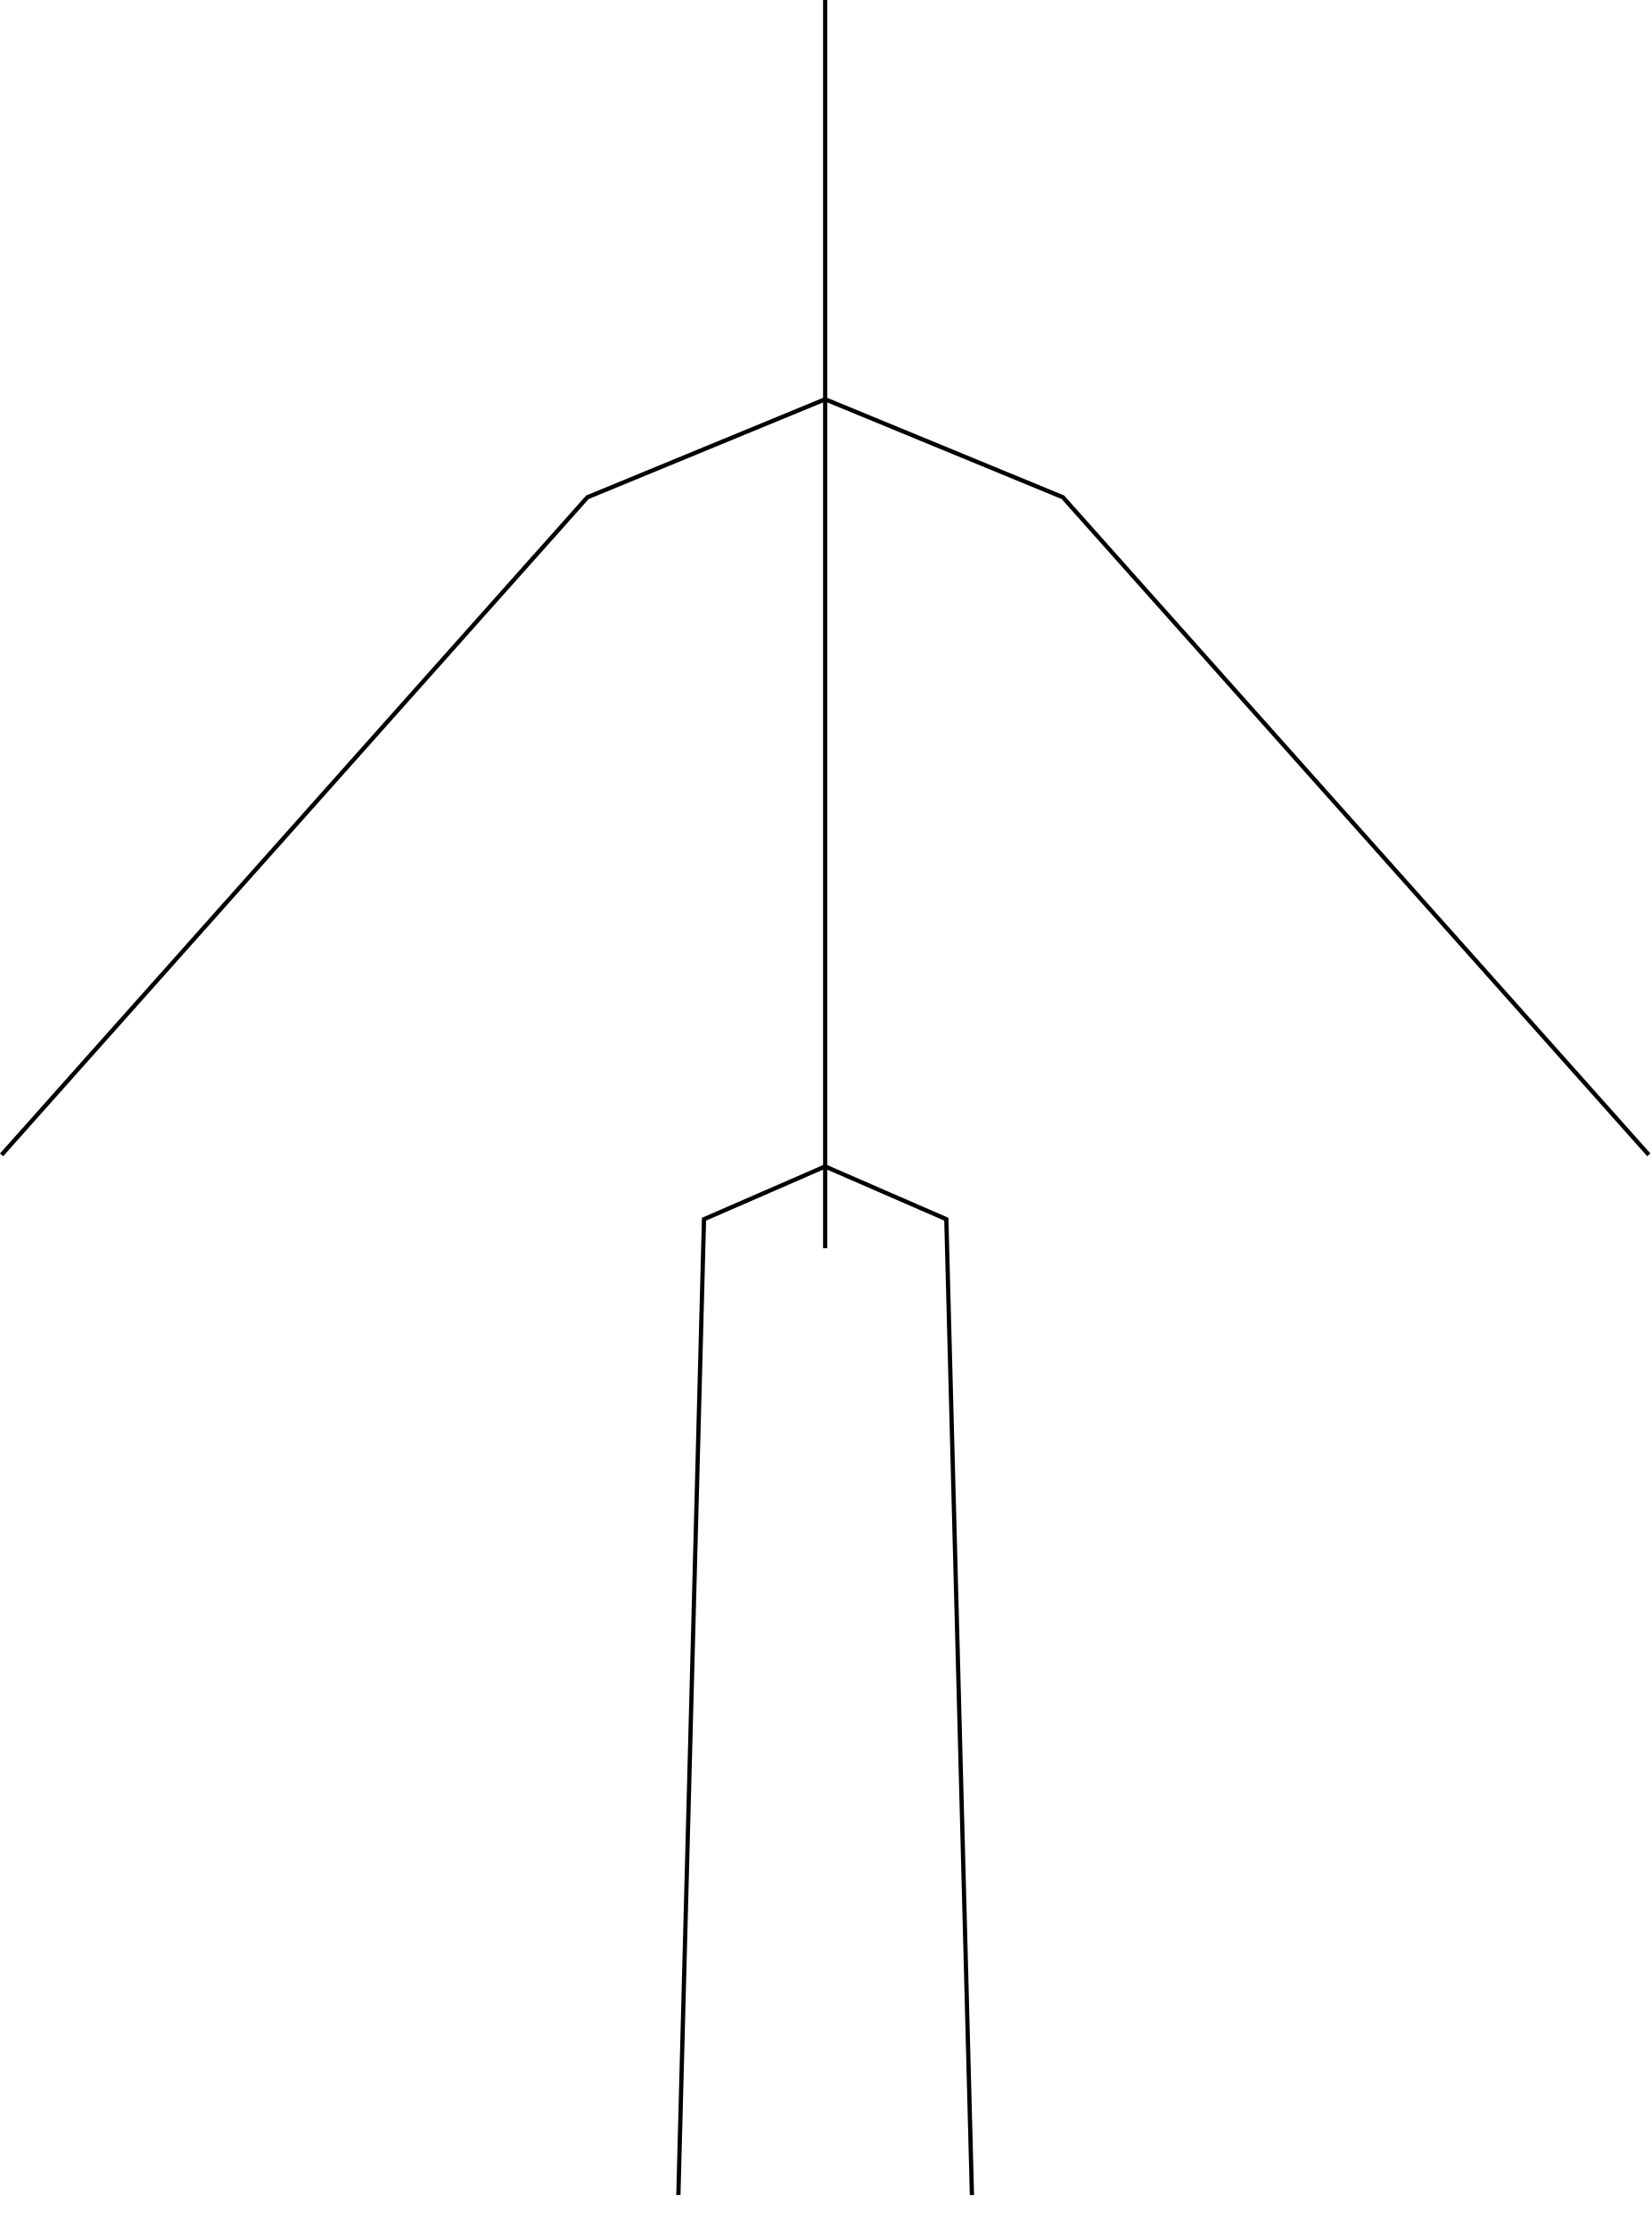
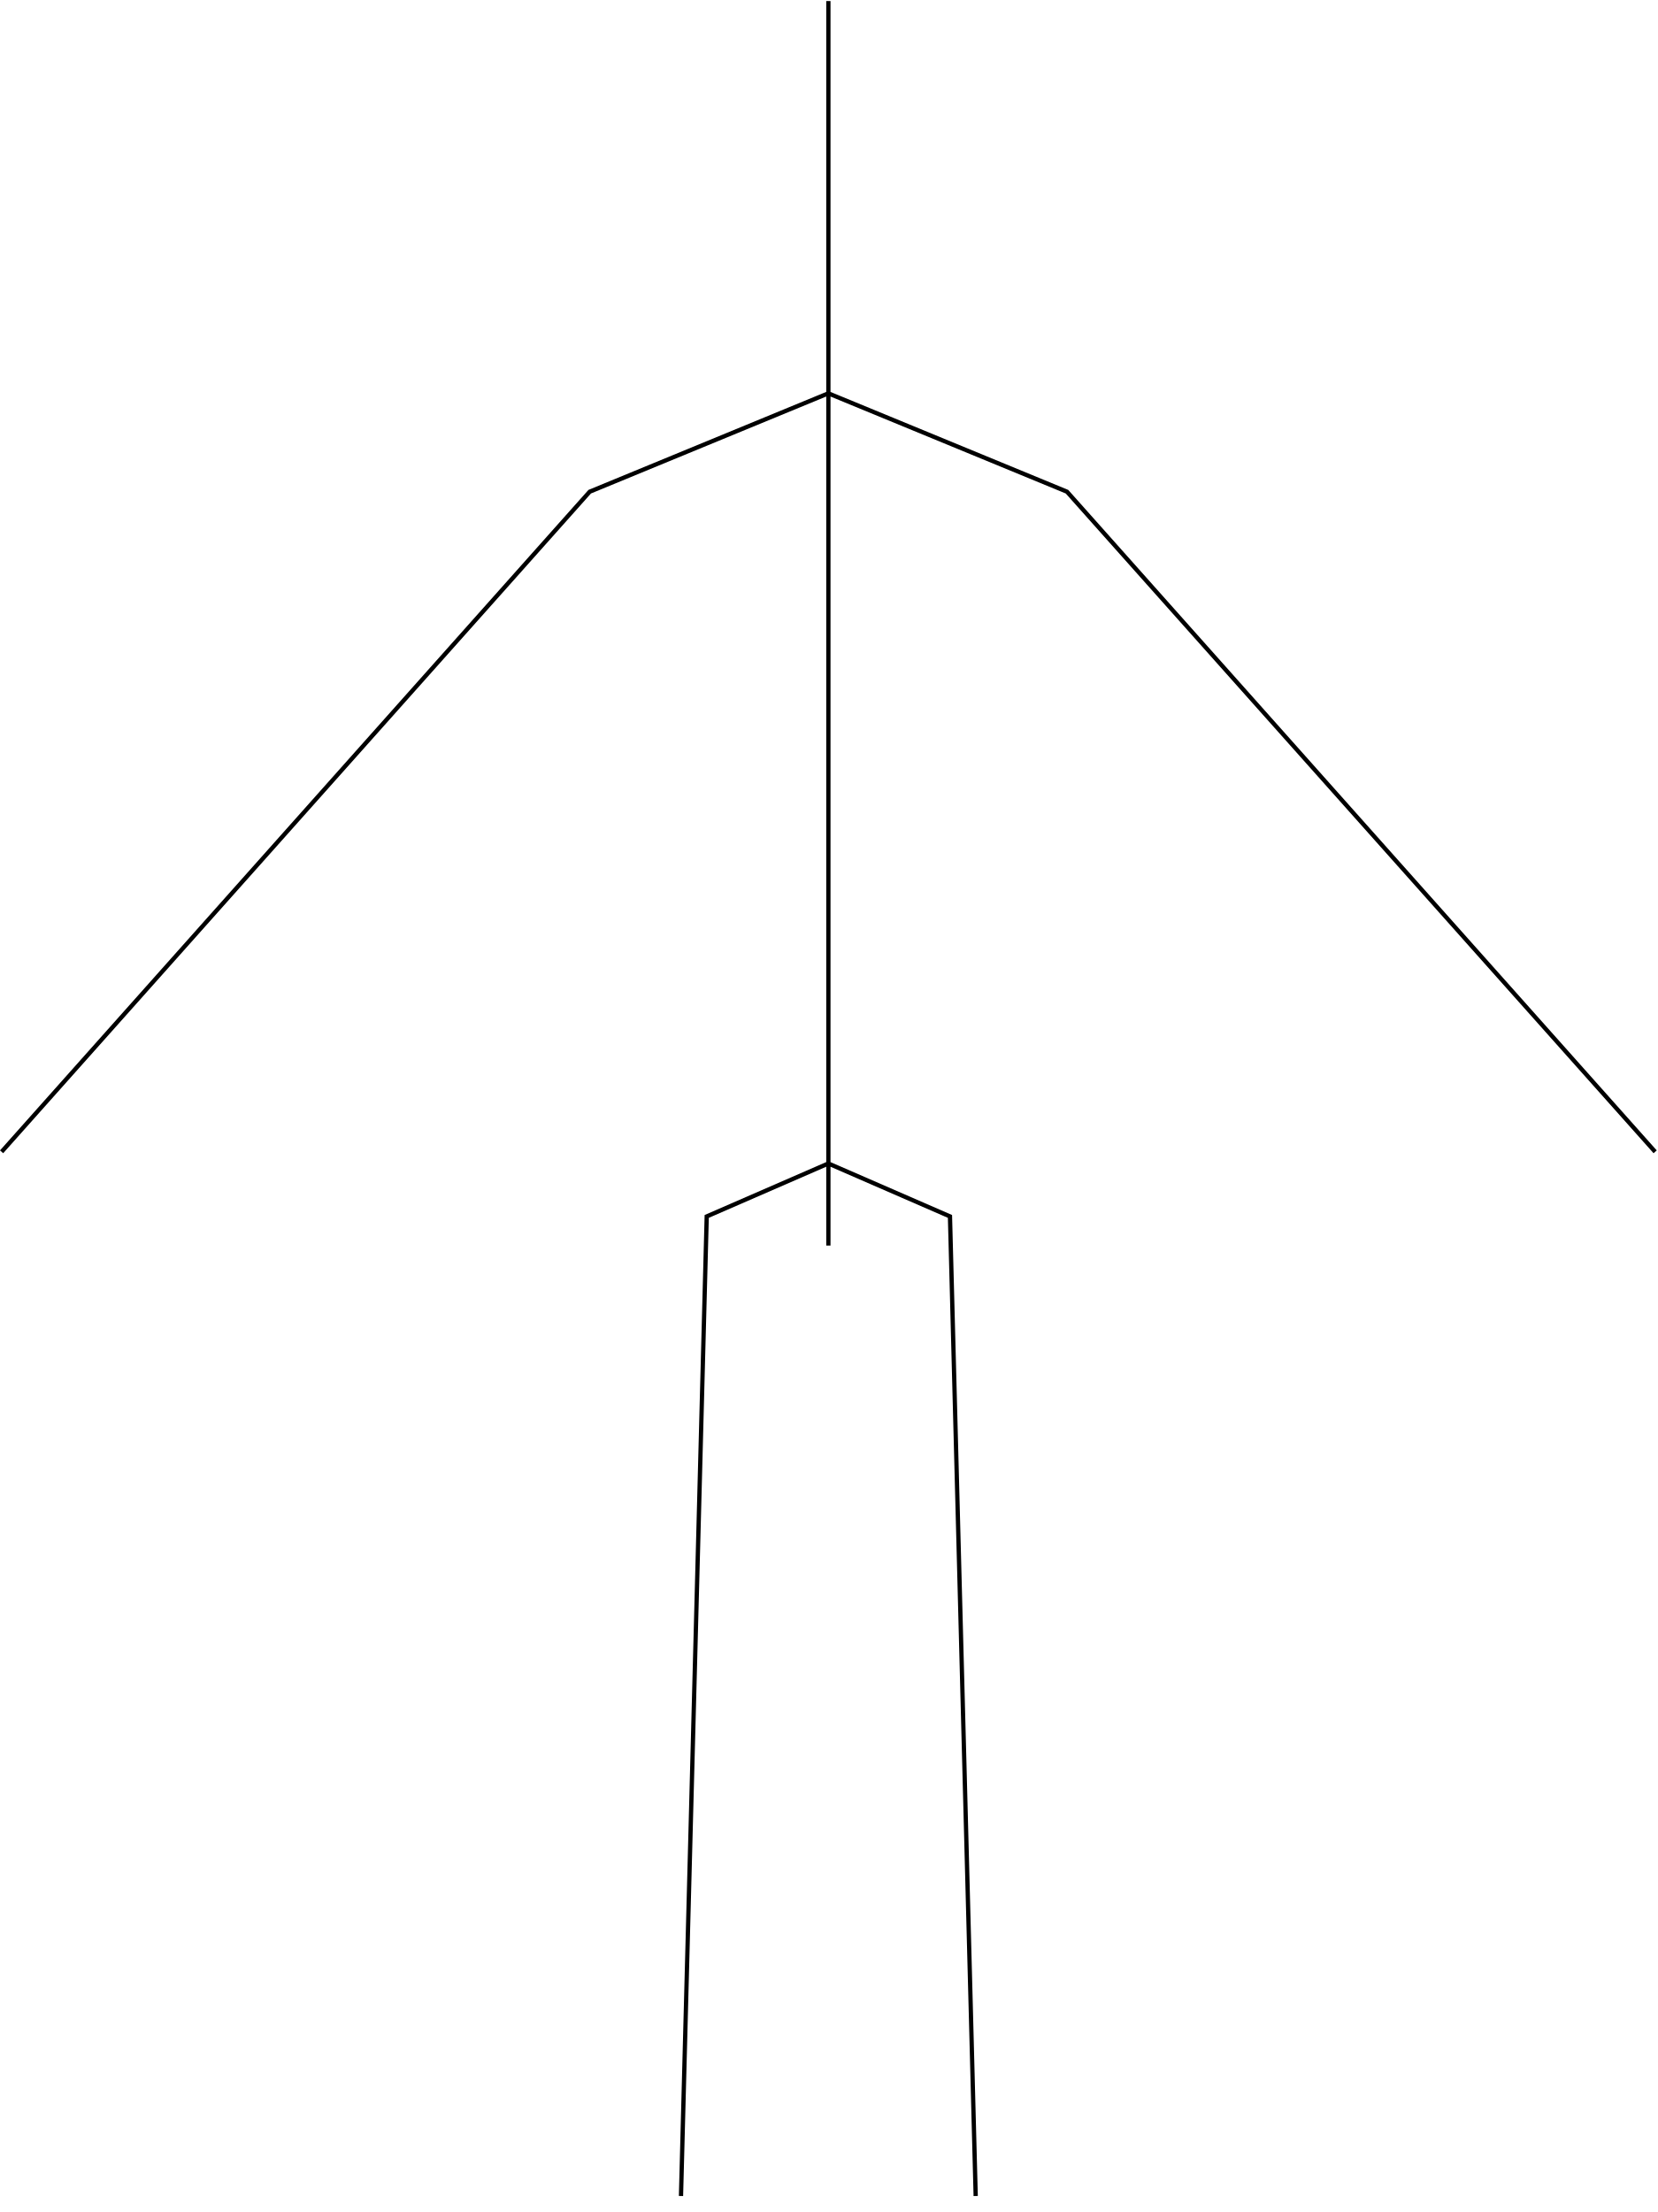
- <svg xmlns="http://www.w3.org/2000/svg" width="389" height="525" viewBox="0 0 389 525" fill="none">
-   <path d="M194.375 0V294M159.793 517L165.829 287.16L194.407 274.72M388.375 272L250.367 117.12L194.367 94.04L138.369 117.12L0.375 272M228.942 517L222.907 287.16L194.328 274.72" stroke="black" />
+ <svg xmlns="http://www.w3.org/2000/svg" width="389" height="519" viewBox="0 0 389 519" fill="none">
+   <path d="M194.375 0.25V292.249M194.407 272.969L165.829 285.409L159.793 515.249M388.375 270.249L250.367 115.369L194.367 92.289L138.371 115.369L0.375 270.249M194.328 272.969L222.907 285.409L228.942 515.249" stroke="black" />
</svg>
